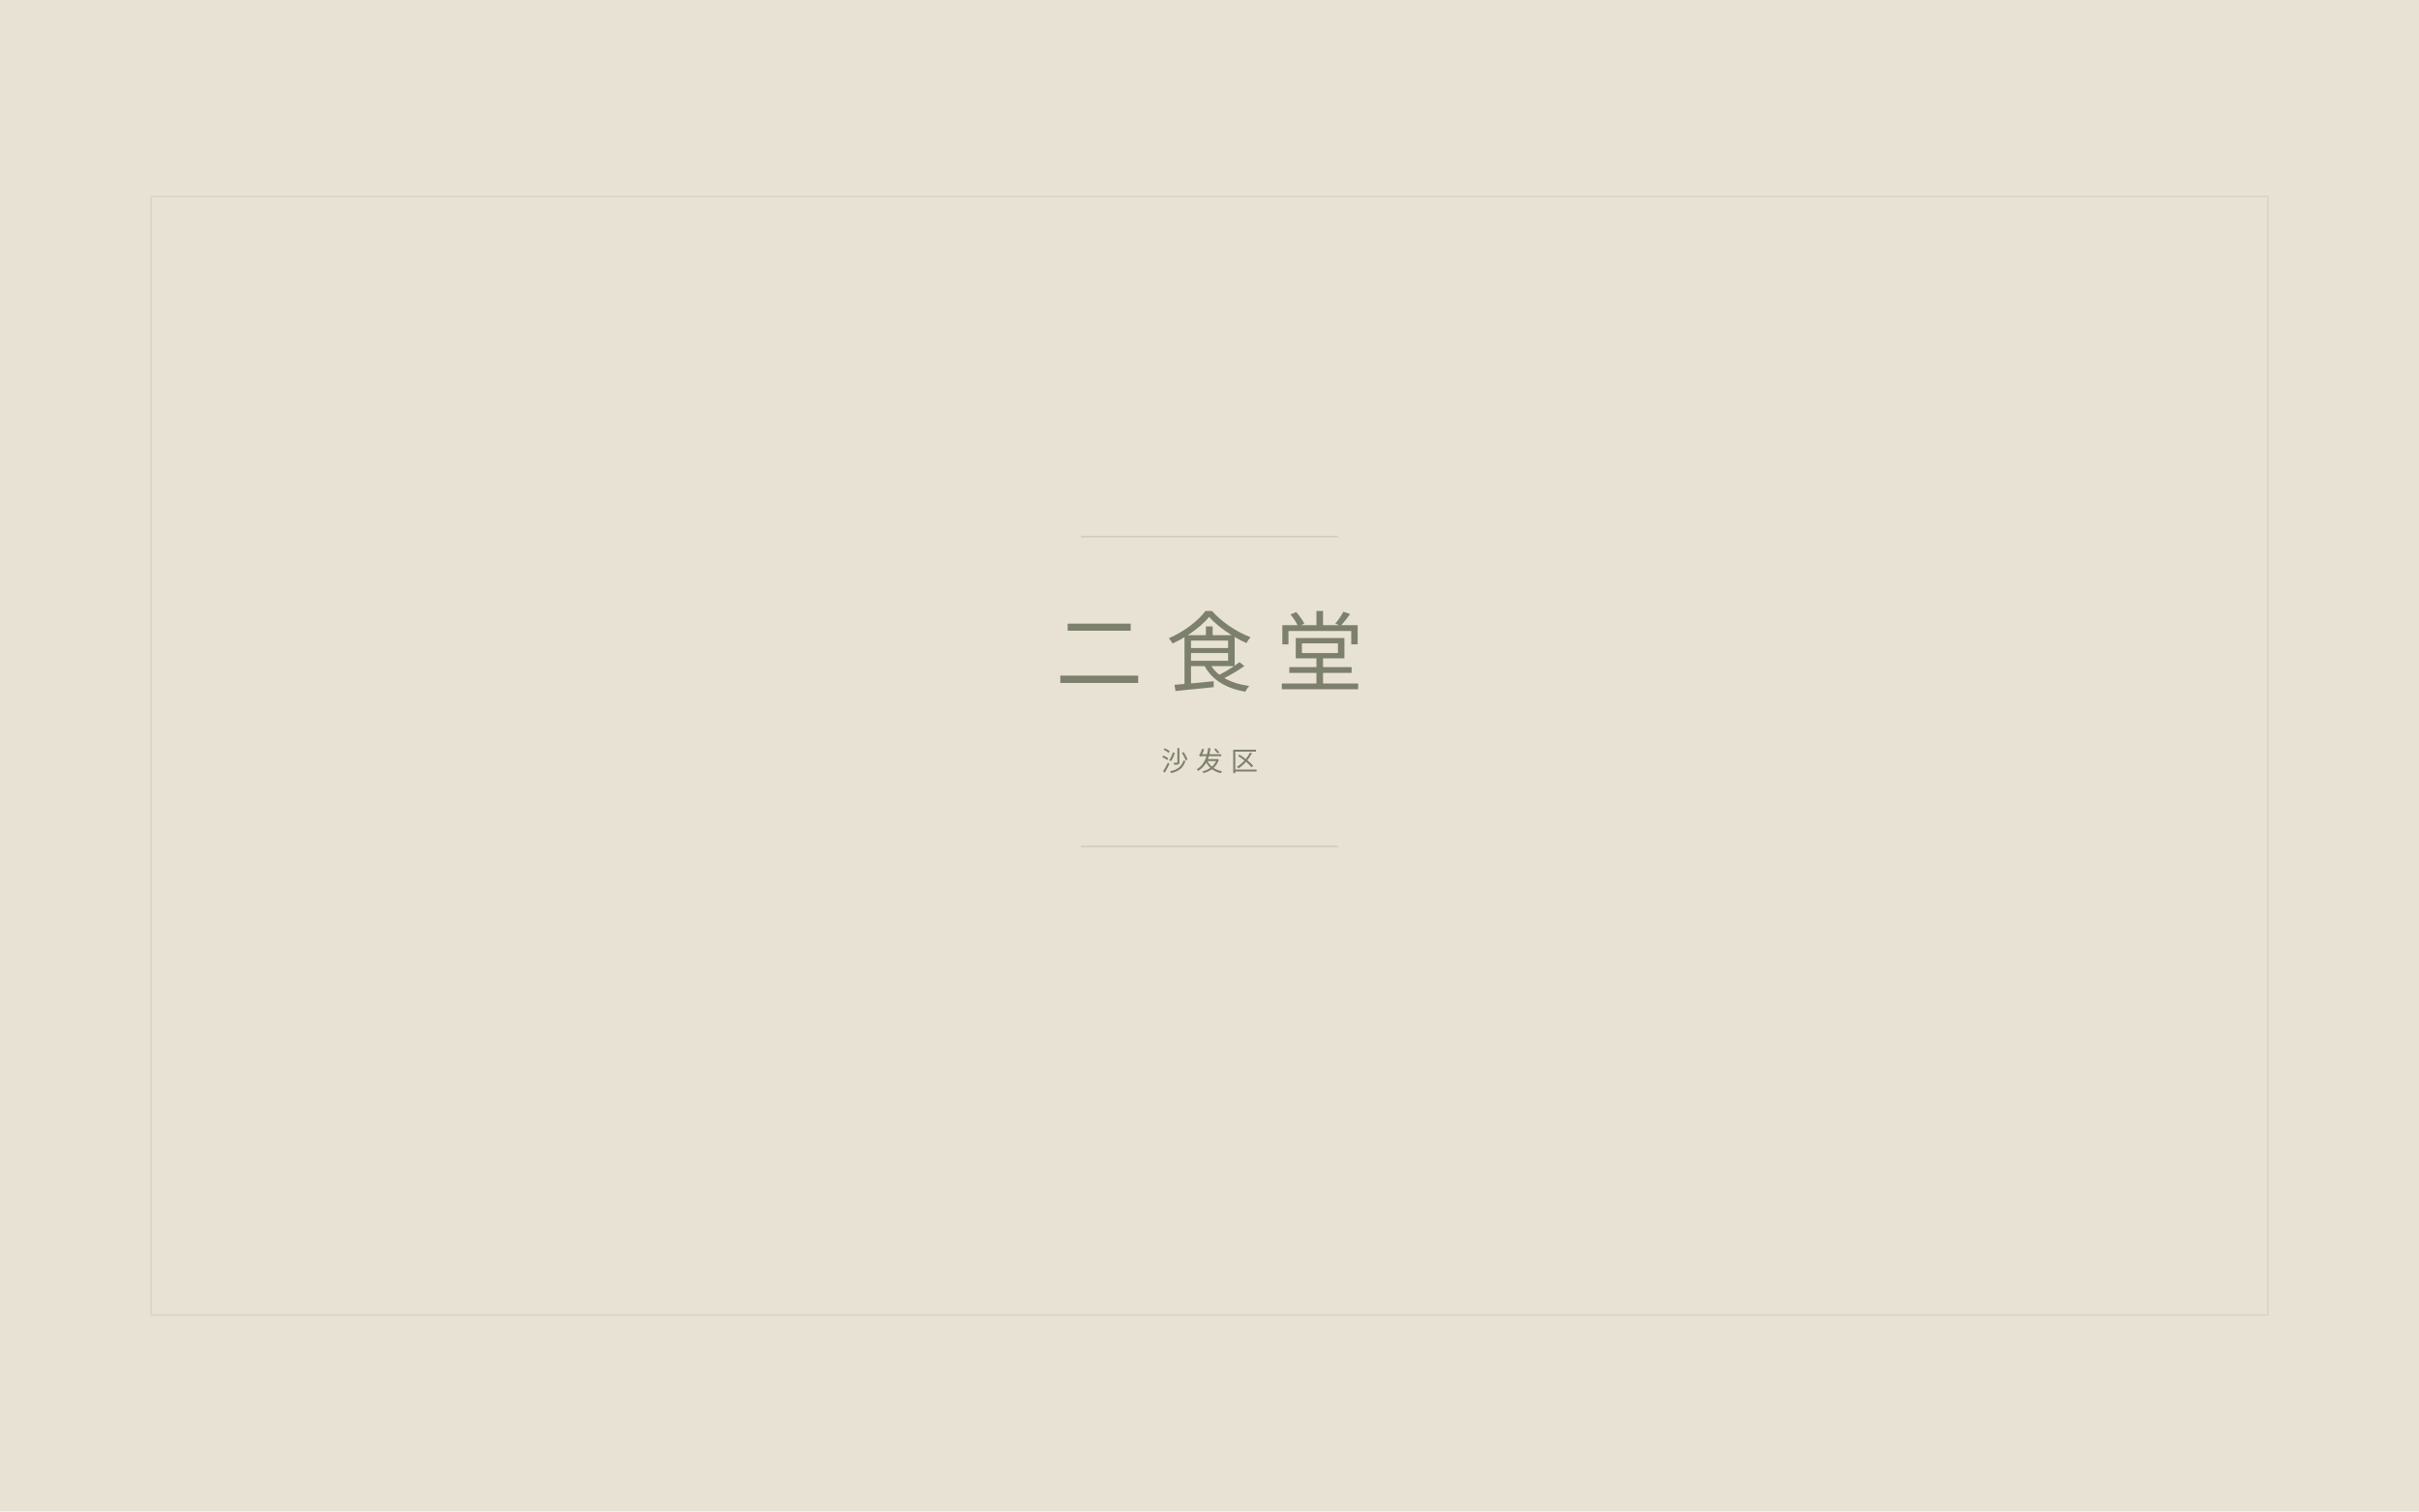
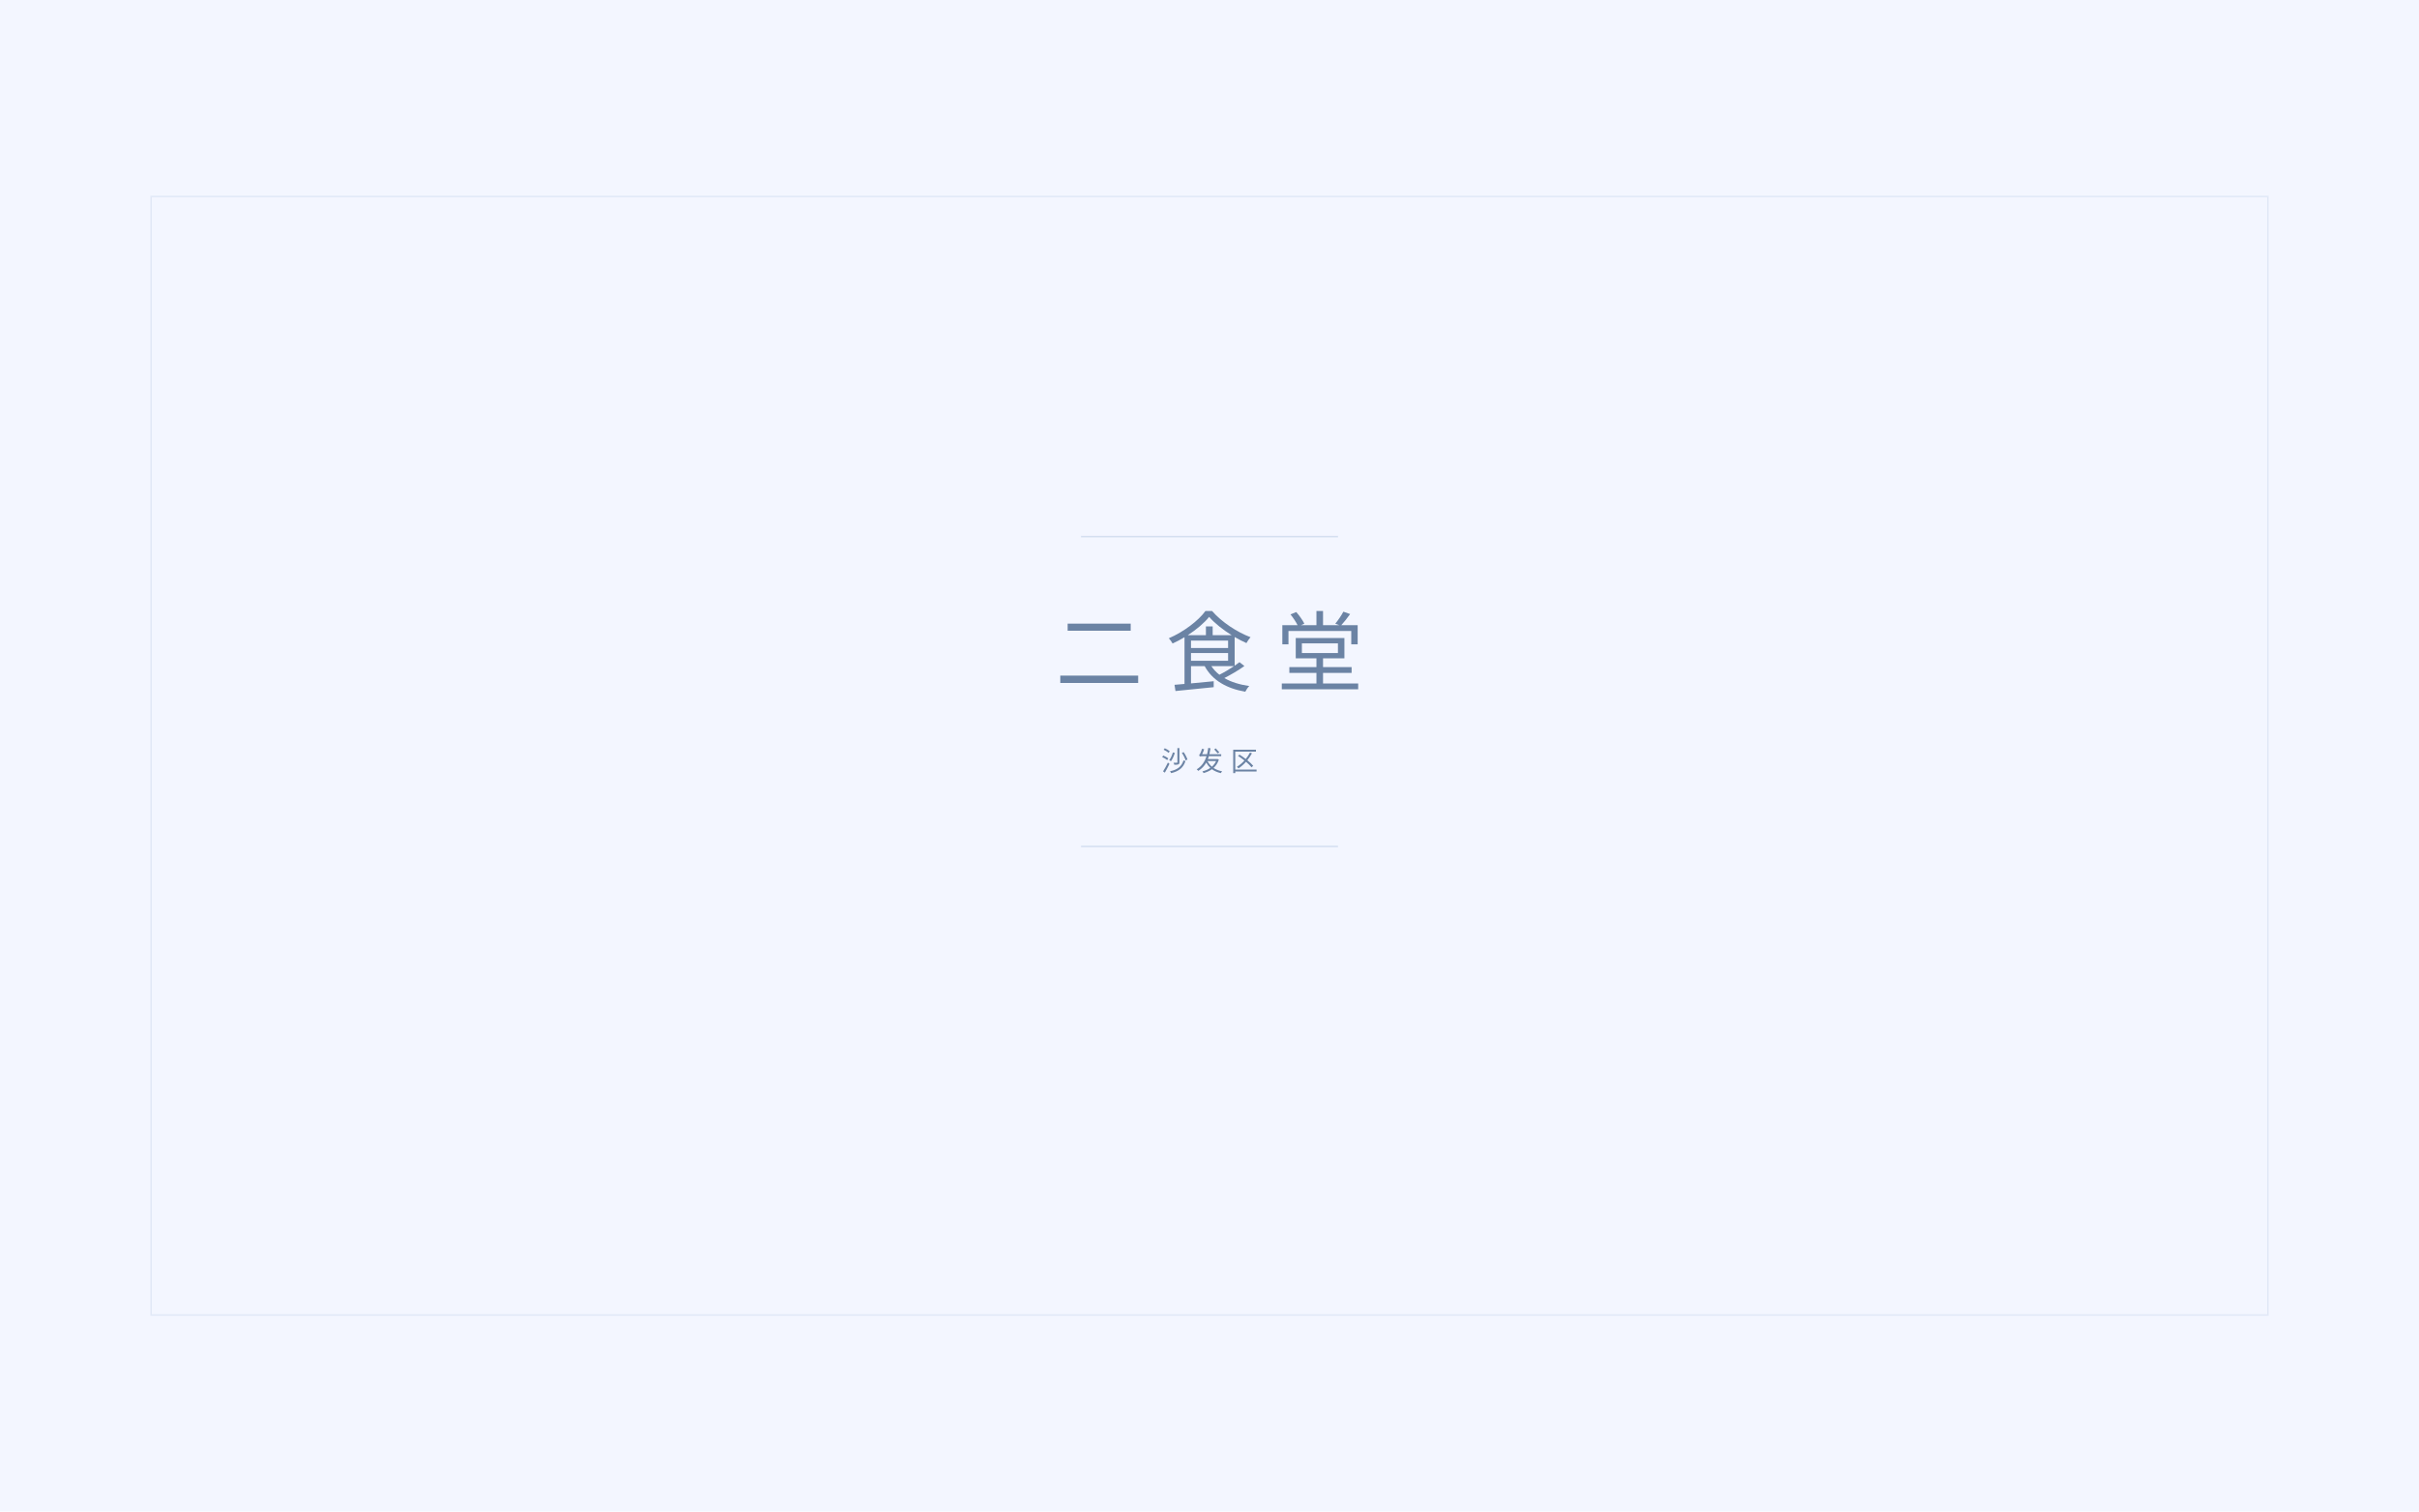
<svg xmlns="http://www.w3.org/2000/svg" viewBox="0 0 1600 1000">
-   <rect width="1600" height="1000" fill="#e8e2d4" />
-   <path d="M100 130h1400v740H100z" fill="none" stroke="#b3b5a0" stroke-opacity=".3" />
-   <path d="M715 355h170M715 560h170" stroke="#b3b5a0" stroke-opacity=".5" />
-   <text x="800" y="453" text-anchor="middle" font-family="Songti SC,STSong,serif" font-size="58" letter-spacing="15" fill="#7d806c">二食堂</text>
-   <text x="800" y="510" text-anchor="middle" font-family="PingFang SC,sans-serif" font-size="18" letter-spacing="5" fill="#7d806c">沙发区</text>
+   <rect width="1600" height="1000" fill="#f3f6ff" />
+   <path d="M100 130h1400v740H100z" fill="none" stroke="#b6c9e3" stroke-opacity=".3" />
+   <path d="M715 355h170M715 560h170" stroke="#b6c9e3" stroke-opacity=".5" />
+   <text x="800" y="453" text-anchor="middle" font-family="Songti SC,STSong,serif" font-size="58" letter-spacing="15" fill="#6b83a4">二食堂</text>
+   <text x="800" y="510" text-anchor="middle" font-family="PingFang SC,sans-serif" font-size="18" letter-spacing="5" fill="#6b83a4">沙发区</text>
</svg>
